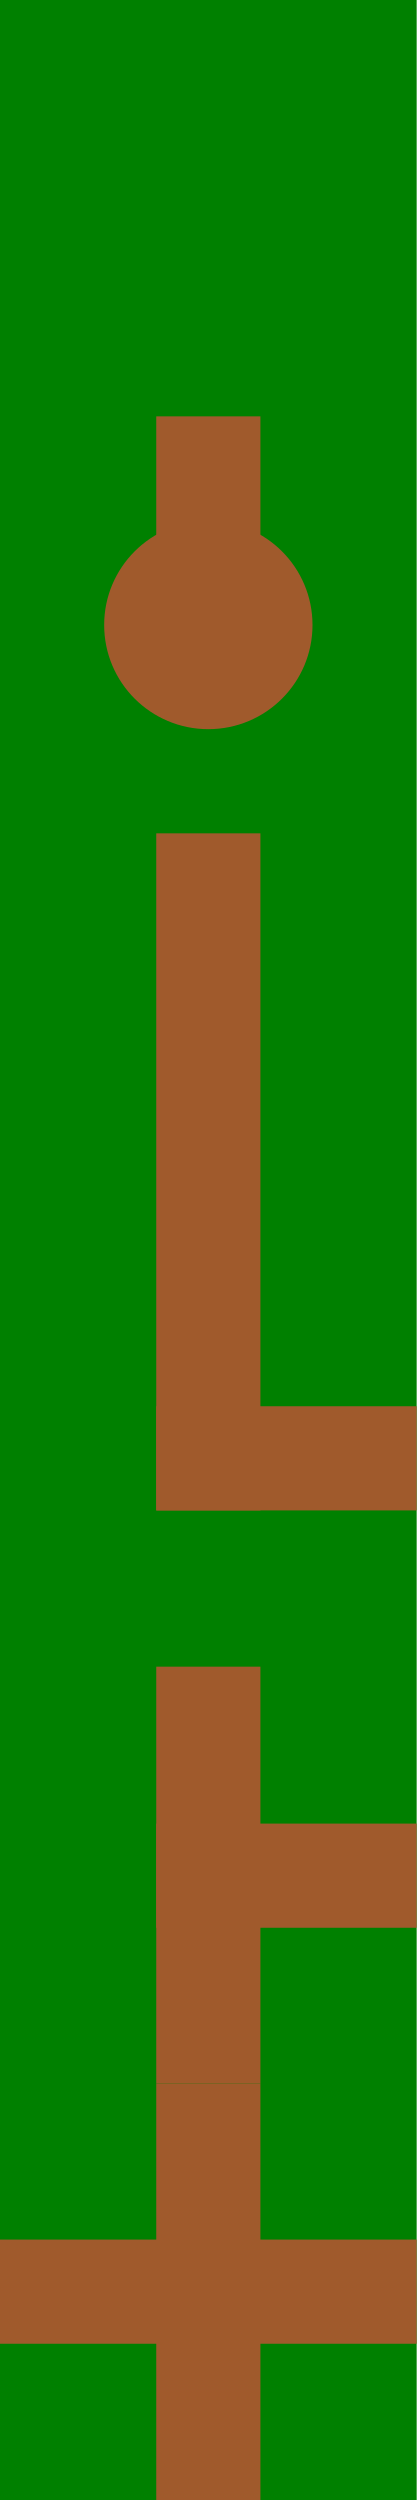
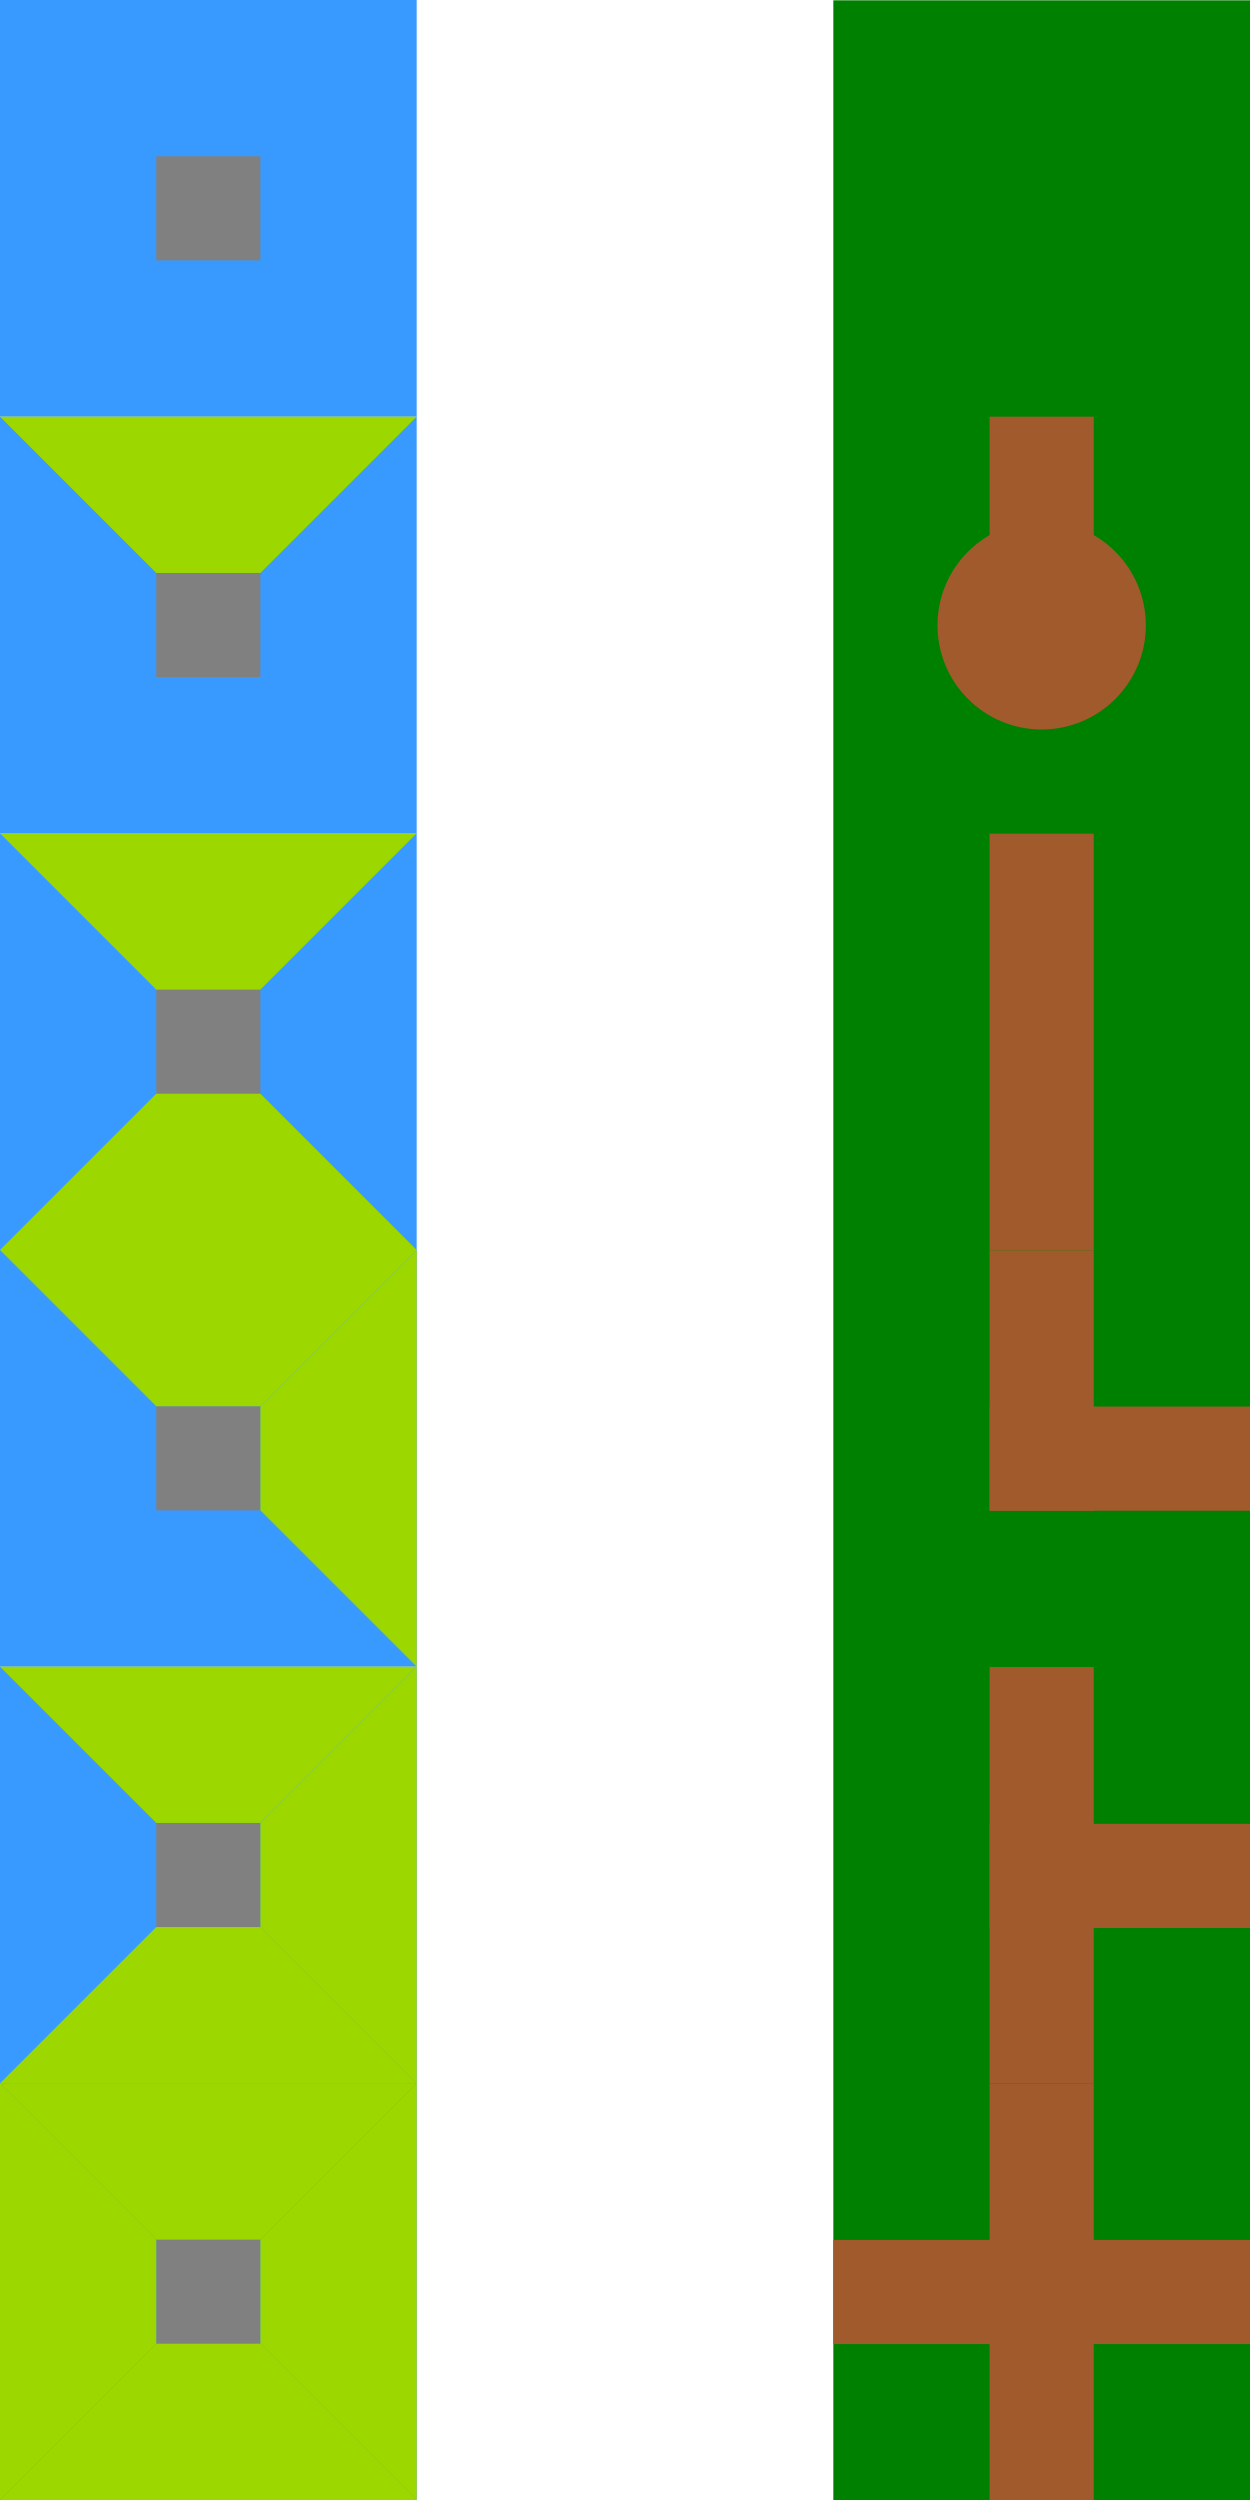
- <svg xmlns="http://www.w3.org/2000/svg" width="40" height="240" viewBox="0 0 8 48" version="1.1" id="svg1">
+ <svg xmlns="http://www.w3.org/2000/svg" width="120" height="240" viewBox="0 0 24 48" version="1.1" id="svg1" xml:space="preserve">
  <defs id="defs1" />
  <g id="layer1">
-     <rect style="fill:#008000;fill-opacity:1;stroke-width:3.058;-inkscape-stroke:none" id="rect2" width="8" height="48" x="-1.2212453e-15" y="5.5511151e-17" />
-     <rect style="fill:#a05a2c;stroke-width:0.238;-inkscape-stroke:none" id="rect1" width="2" height="5.006" x="3" y="7.994" />
-     <rect style="fill:#a05a2c;stroke-width:0.301;-inkscape-stroke:none" id="rect1-5" width="2" height="8" x="3" y="16" />
-     <rect style="fill:#a05a2c;stroke-width:0.301;-inkscape-stroke:none" id="rect1-5-6" width="2" height="8" x="3" y="32" />
-     <rect style="fill:#a05a2c;stroke-width:0.238;-inkscape-stroke:none" id="rect1-5-2" width="2" height="5" x="3" y="24" />
-     <rect style="fill:#a05a2c;stroke-width:0.238;-inkscape-stroke:none" id="rect1-5-2-7" width="2" height="5" x="27" y="-8" transform="rotate(90)" />
-     <rect style="fill:#a05a2c;stroke-width:0.238;-inkscape-stroke:none" id="rect1-5-2-7-6" width="2" height="5" x="35.013" y="-8" transform="rotate(90)" />
-     <rect style="fill:#a05a2c;stroke-width:0.301;-inkscape-stroke:none" id="rect1-5-2-7-6-3" width="2" height="8" x="43" y="-8" transform="rotate(90)" />
-     <circle style="fill:#a05a2c;stroke-width:0.242;-inkscape-stroke:none" id="path1" cx="4" cy="12" r="2" />
-     <rect style="fill:#a05a2c;stroke-width:0.301;-inkscape-stroke:none" id="rect1-5-9" width="2" height="8" x="3" y="40" />
+     <rect style="fill:#008000;fill-opacity:1;stroke-width:3.058;-inkscape-stroke:none" id="rect2" width="8" height="48" x="16" y="0.006" />
+     <rect style="fill:#a05a2c;stroke-width:0.238;-inkscape-stroke:none" id="rect1" width="2" height="5.006" x="19" y="8" />
+     <rect style="fill:#a05a2c;stroke-width:0.301;-inkscape-stroke:none" id="rect1-5" width="2" height="8" x="19" y="16.006" />
+     <rect style="fill:#a05a2c;stroke-width:0.301;-inkscape-stroke:none" id="rect1-5-6" width="2" height="8" x="19" y="32.006" />
+     <rect style="fill:#a05a2c;stroke-width:0.238;-inkscape-stroke:none" id="rect1-5-2" width="2" height="5" x="19" y="24.006" />
+     <rect style="fill:#a05a2c;stroke-width:0.238;-inkscape-stroke:none" id="rect1-5-2-7" width="2" height="5" x="27.006" y="-24" transform="rotate(90)" />
+     <rect style="fill:#a05a2c;stroke-width:0.238;-inkscape-stroke:none" id="rect1-5-2-7-6" width="2" height="5" x="35.018" y="-24" transform="rotate(90)" />
+     <rect style="fill:#a05a2c;stroke-width:0.301;-inkscape-stroke:none" id="rect1-5-2-7-6-3" width="2" height="8" x="43.006" y="-24" transform="rotate(90)" />
+     <circle style="fill:#a05a2c;stroke-width:0.242;-inkscape-stroke:none" id="path1" cx="20" cy="12.006" r="2" />
+     <rect style="fill:#a05a2c;stroke-width:0.301;-inkscape-stroke:none" id="rect1-5-9" width="2" height="8" x="19" y="40.006" />
+     <g id="layer1-5">
+       <g id="g2">
+         <rect style="fill:#389aff;fill-opacity:1;stroke-width:1.248;-inkscape-stroke:none" id="rect2-6" width="8" height="8" x="-1.2212453e-15" y="5.5511151e-17" />
+         <rect style="fill:#808080;fill-opacity:1;stroke-width:0.312;-inkscape-stroke:none" id="rect2-5" width="2" height="2" x="3" y="3" />
+       </g>
+       <g id="g4">
+         <g id="g3">
+           <rect style="fill:#389aff;fill-opacity:1;stroke-width:1.248;-inkscape-stroke:none" id="rect2-9" width="8" height="8" x="-1.2212453e-15" y="8" />
+           <rect style="fill:#808080;fill-opacity:1;stroke-width:0.312;-inkscape-stroke:none" id="rect2-5-1" width="2" height="2" x="3" y="11" />
+         </g>
+         <path id="rect2-5-1-9" style="fill:#9dd700;fill-opacity:1;stroke-width:0.599" d="M 0,8 H 8 L 5,11 H 3 Z" />
+       </g>
+       <g id="g5" transform="translate(0,8)">
+         <g id="g3-9" transform="translate(0,8)">
+           <rect style="fill:#389aff;fill-opacity:1;stroke-width:1.248;-inkscape-stroke:none" id="rect2-9-4" width="8" height="8" x="-1.2212453e-15" y="8" />
+           <rect style="fill:#808080;fill-opacity:1;stroke-width:0.312;-inkscape-stroke:none" id="rect2-5-1-7" width="2" height="2" x="3" y="11" />
+         </g>
+         <path id="rect2-5-1-9-84" style="fill:#9dd700;fill-opacity:1;stroke-width:0.599" d="M 0,16 H 8 L 5,19 H 3 Z" />
+         <path id="rect2-5-1-9-84-6" style="fill:#9dd700;fill-opacity:1;stroke-width:0.599" d="m 8,16 v 8 L 5,21 v -2 z" />
+       </g>
+       <g id="g1">
+         <g id="g3-9-3" transform="translate(0,8)">
+           <rect style="fill:#389aff;fill-opacity:1;stroke-width:1.248;-inkscape-stroke:none" id="rect2-9-4-5" width="8" height="8" x="-1.2212453e-15" y="8" />
+           <rect style="fill:#808080;fill-opacity:1;stroke-width:0.312;-inkscape-stroke:none" id="rect2-5-1-7-62" width="2" height="2" x="3" y="11" />
+         </g>
+         <path id="rect2-5-1-9-84-91" style="fill:#9dd700;fill-opacity:1;stroke-width:0.599" d="M 0,16 H 8 L 5,19 H 3 Z" />
+         <path id="rect2-5-1-9-84-6-27" style="fill:#9dd700;fill-opacity:1;stroke-width:0.599" d="M 8,24 H 0 l 3,-3 h 2 z" />
+       </g>
+       <g id="g6" transform="translate(0,8)">
+         <g id="g3-9-50" transform="translate(0,16)">
+           <rect style="fill:#389aff;fill-opacity:1;stroke-width:1.248;-inkscape-stroke:none" id="rect2-9-4-4" width="8" height="8" x="-1.2212453e-15" y="8" />
+           <rect style="fill:#808080;fill-opacity:1;stroke-width:0.312;-inkscape-stroke:none" id="rect2-5-1-7-8" width="2" height="2" x="3" y="11" />
+         </g>
+         <path id="rect2-5-1-9-84-7" style="fill:#9dd700;fill-opacity:1;stroke-width:0.599" d="M 0,24 H 8 L 5,27 H 3 Z" />
+         <path id="rect2-5-1-9-84-6-1" style="fill:#9dd700;fill-opacity:1;stroke-width:0.599" d="m 8,24 v 8 L 5,29 v -2 z" />
+         <path id="rect2-5-1-9-84-6-1-2" style="fill:#9dd700;fill-opacity:1;stroke-width:0.599" d="M 8,32 H 0 l 3,-3 h 2 z" />
+       </g>
+       <g id="g7" transform="translate(0,8)">
+         <g id="g3-9-50-94-0" transform="rotate(-90,16,24)">
+           <rect style="fill:#389aff;fill-opacity:1;stroke-width:1.248;-inkscape-stroke:none" id="rect2-9-4-4-8-9" width="8" height="8" x="-1.2212453e-15" y="8" />
+           <rect style="fill:#808080;fill-opacity:1;stroke-width:0.312;-inkscape-stroke:none" id="rect2-5-1-7-8-1-6" width="2" height="2" x="3" y="11" />
+         </g>
+         <path id="rect2-5-1-9-84-7-2-3" style="fill:#9dd700;fill-opacity:1;stroke-width:0.599" d="m 0,40 v -8 l 3,3 v 2 z" />
+         <path id="rect2-5-1-9-84-6-1-9-8" style="fill:#9dd700;fill-opacity:1;stroke-width:0.599" d="M 0,32 H 8 L 5,35 H 3 Z" />
+         <path id="rect2-5-1-9-84-6-1-2-39-5" style="fill:#9dd700;fill-opacity:1;stroke-width:0.599" d="m 8,32 v 8 L 5,37 v -2 z" />
+         <path id="rect2-5-1-9-84-6-1-2-39-5-5" style="fill:#9dd700;fill-opacity:1;stroke-width:0.599" d="M 8,40 H 0 l 3,-3 h 2 z" />
+       </g>
+     </g>
  </g>
</svg>
